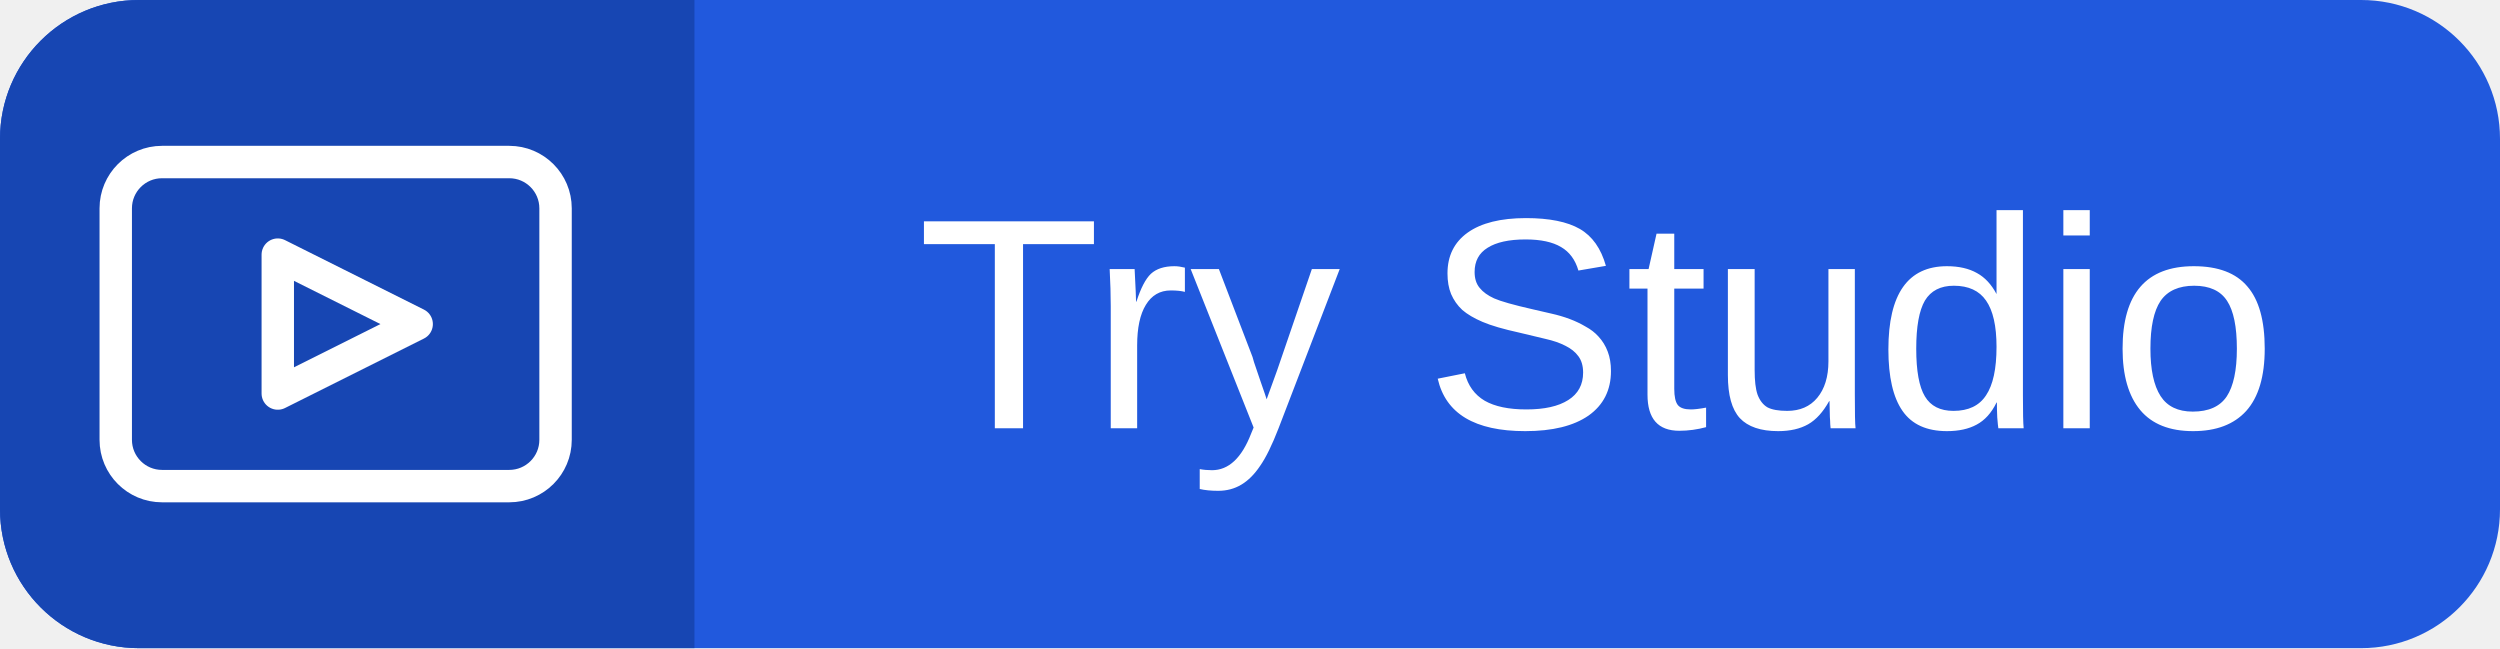
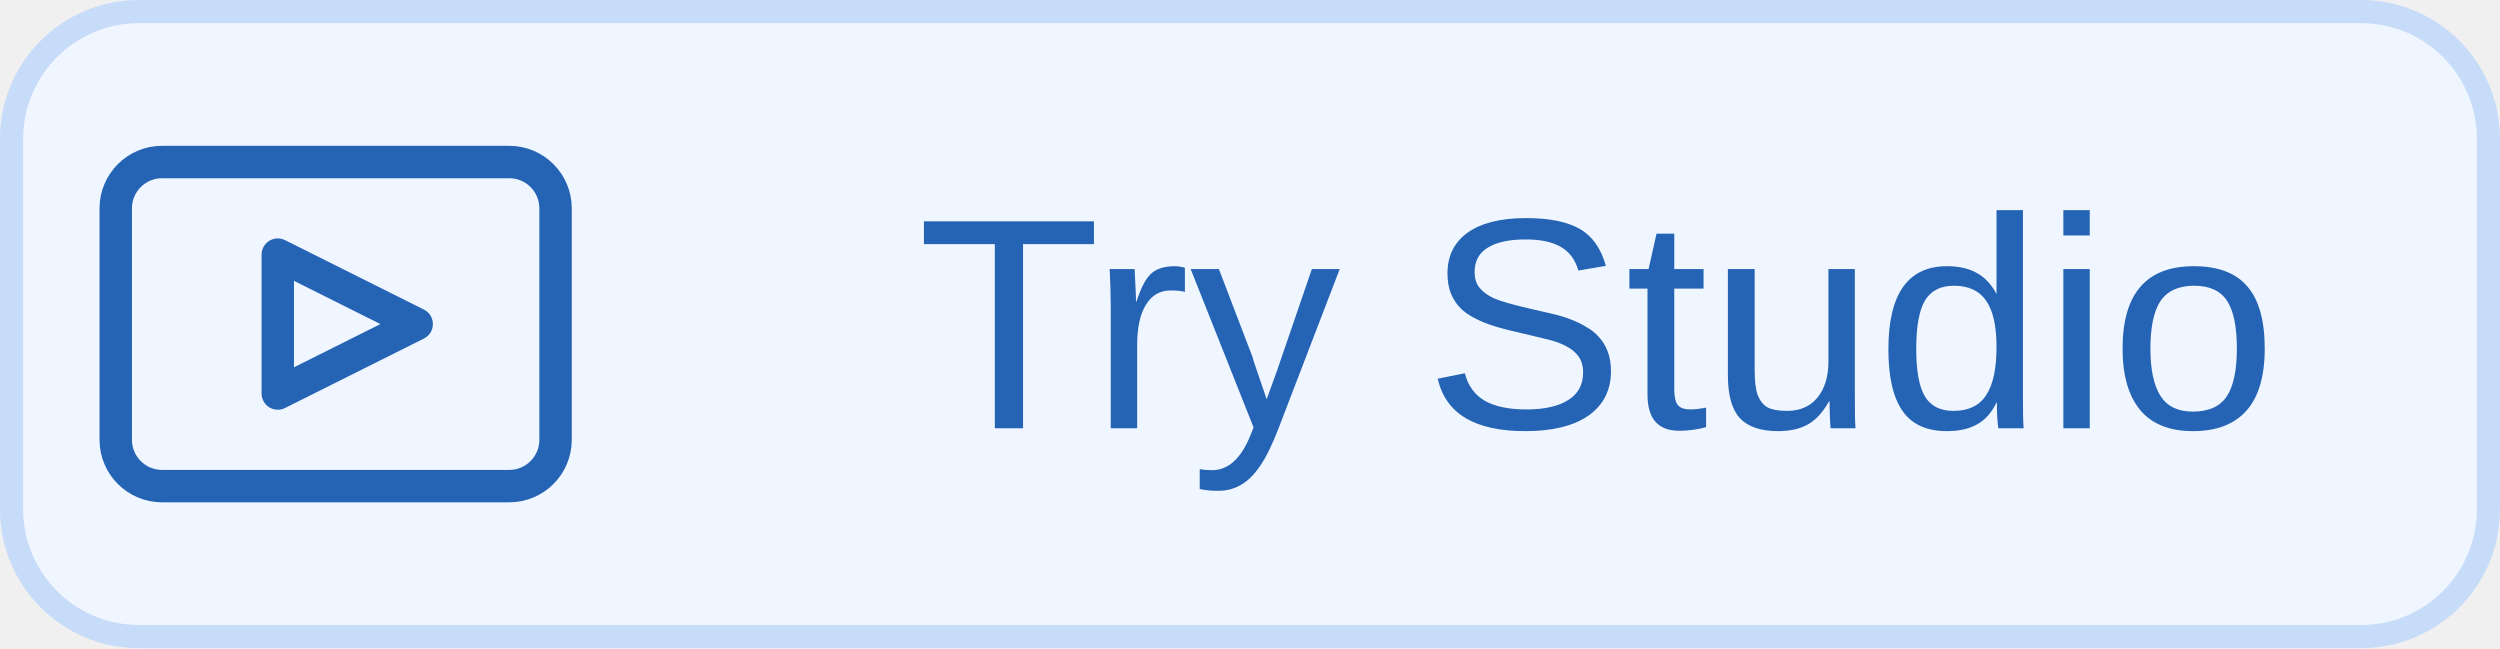
<svg xmlns="http://www.w3.org/2000/svg" width="108" height="28" role="img" aria-label="Try Studio">
-   <rect width="108" height="28" rx="6" fill="#2159dd" />
-   <path d="M6 0h24v28H6a6 6 0 0 1-6-6V6a6 6 0 0 1 6-6" fill="#1746b3" />
-   <g fill="none" stroke="#fff" stroke-width="1.4" stroke-linecap="round" stroke-linejoin="round">
+   <rect x="0.5" y="0.5" width="107" height="27" rx="5.5" fill="#eff6ff" stroke="#c6dcf8" />
+   <g fill="none" stroke="#2563b5" stroke-width="1.4" stroke-linecap="round" stroke-linejoin="round">
    <rect x="5" y="7" width="19" height="14" rx="2" />
    <path d="m12 11 6 3-6 3z" />
  </g>
-   <text x="69.0" y="18.5" text-anchor="middle" font-family="Arial,Helvetica,Noto Sans,sans-serif" font-size="13" fill="#fff">Try Studio</text>
+   <text x="69.0" y="18.5" text-anchor="middle" font-family="Arial,Helvetica,Noto Sans,sans-serif" font-size="13" fill="#2563b5">Try Studio</text>
</svg>
